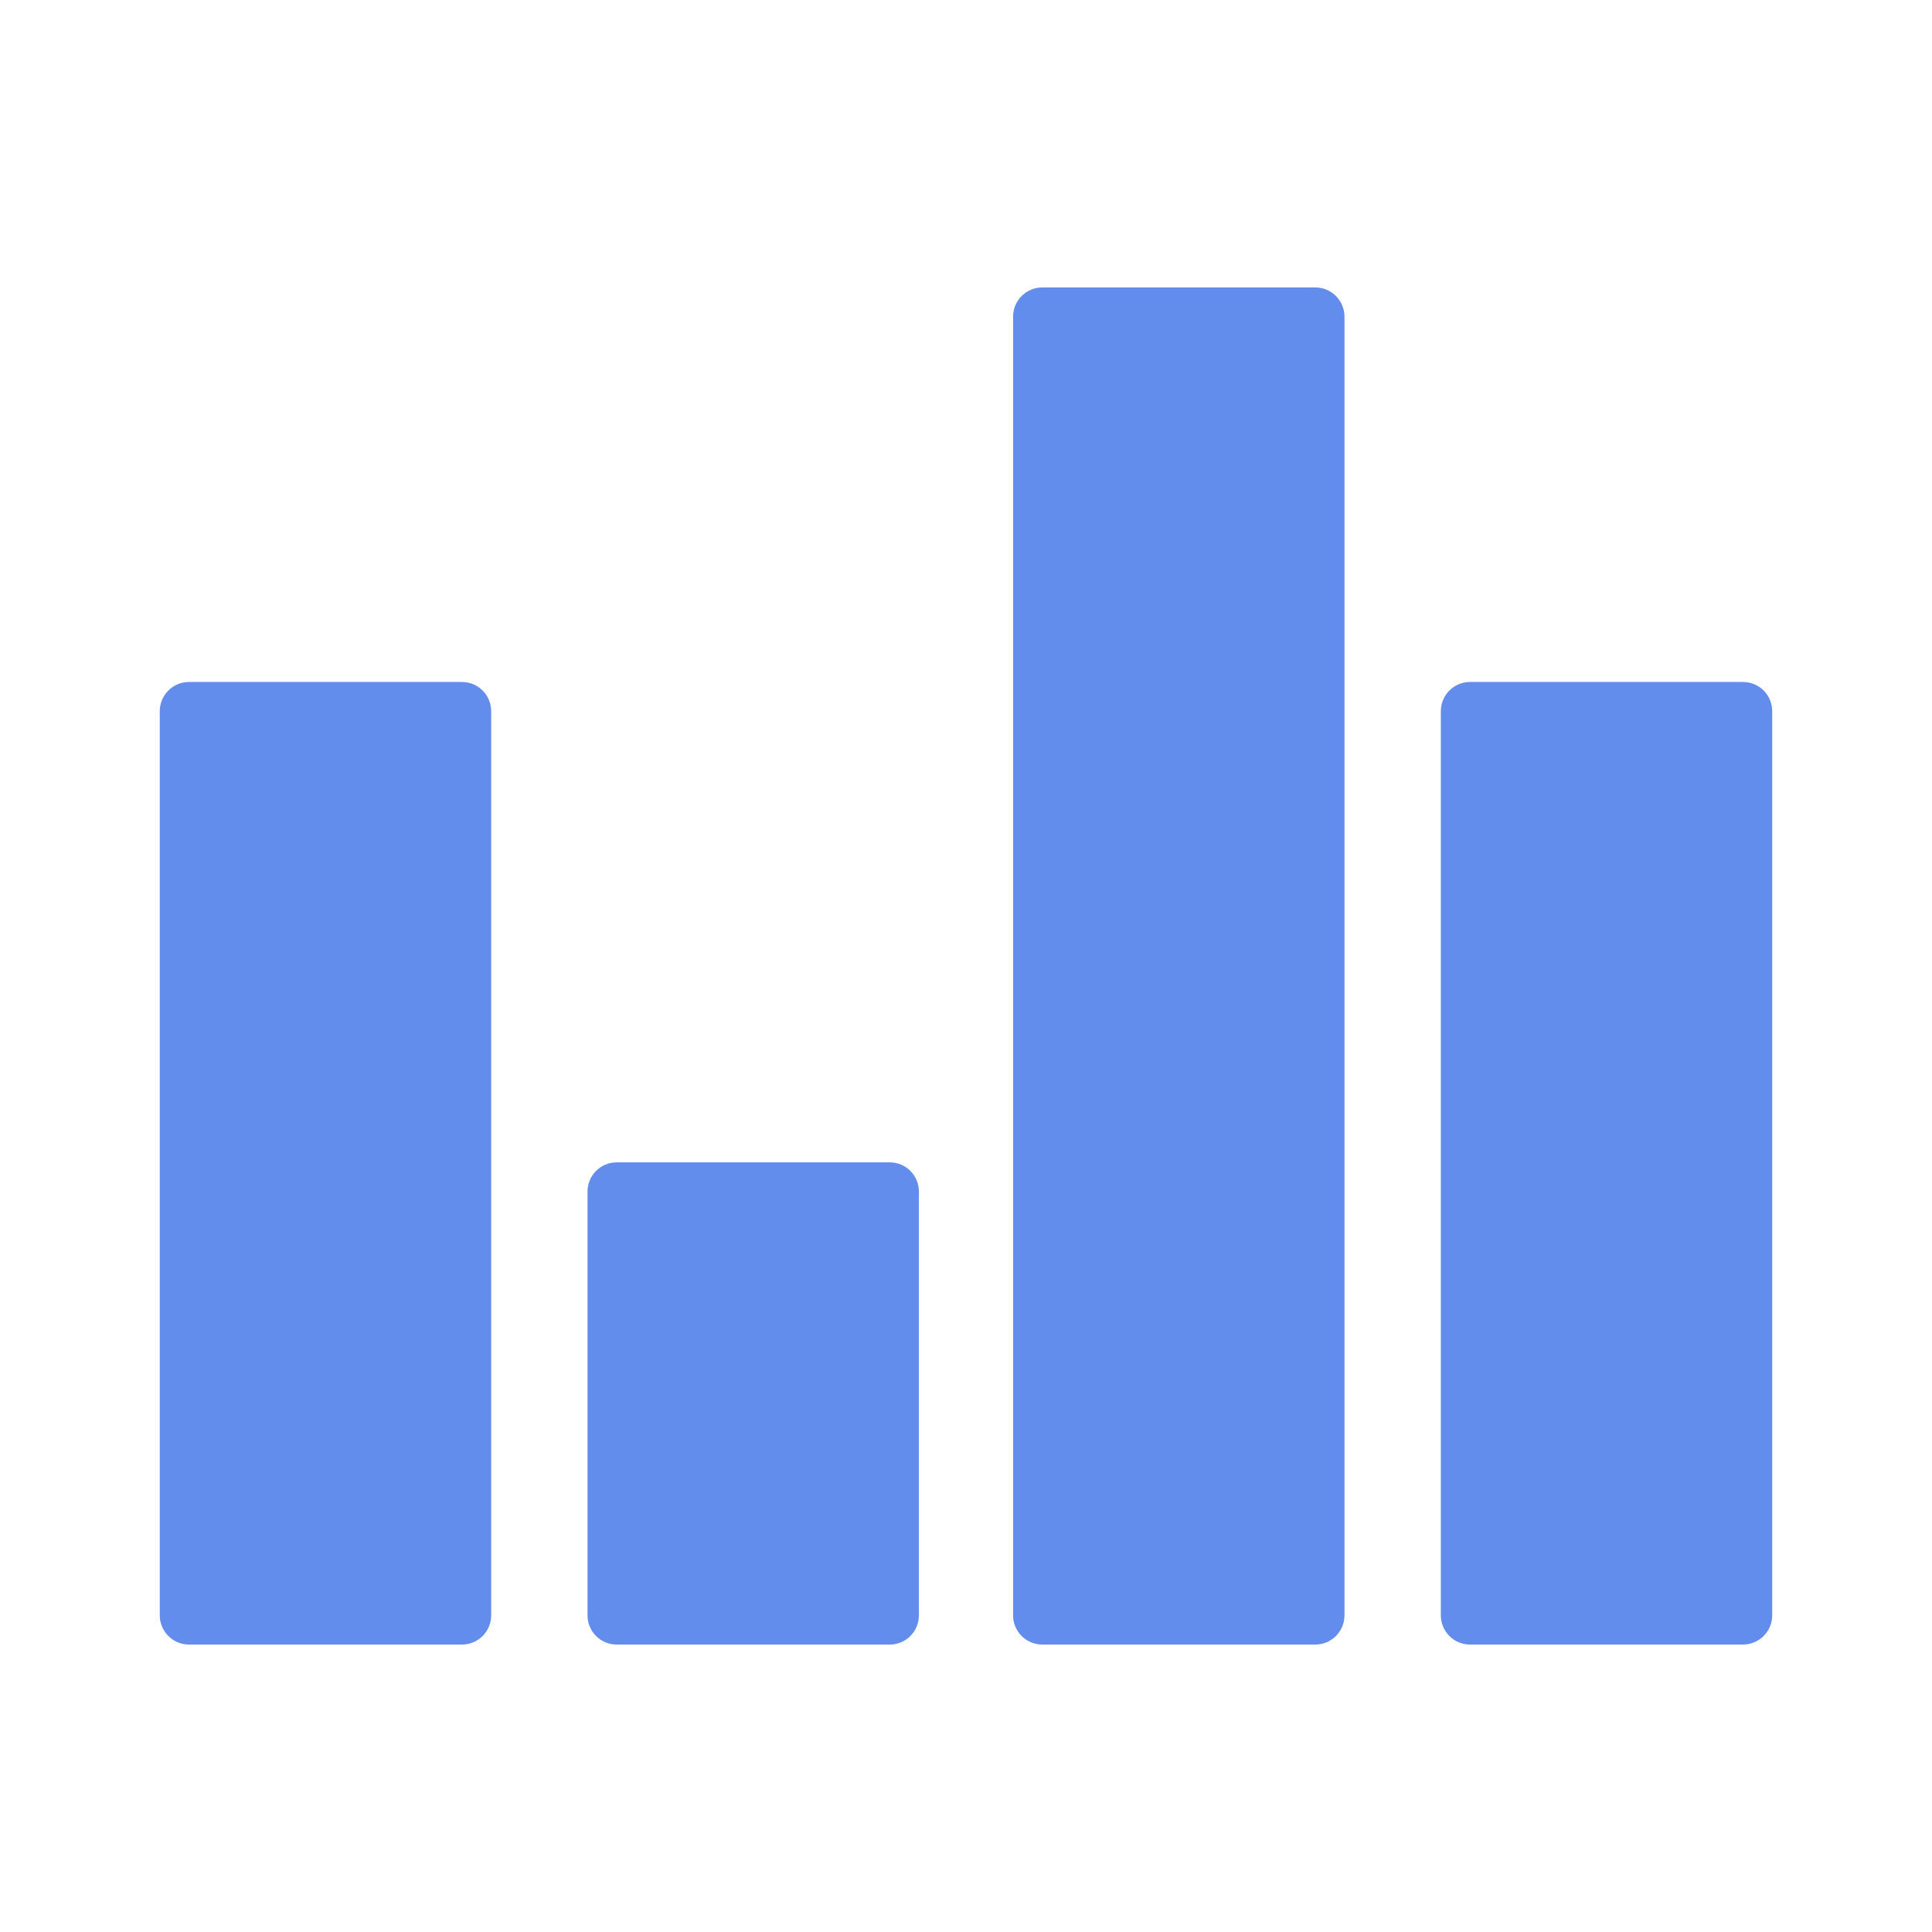
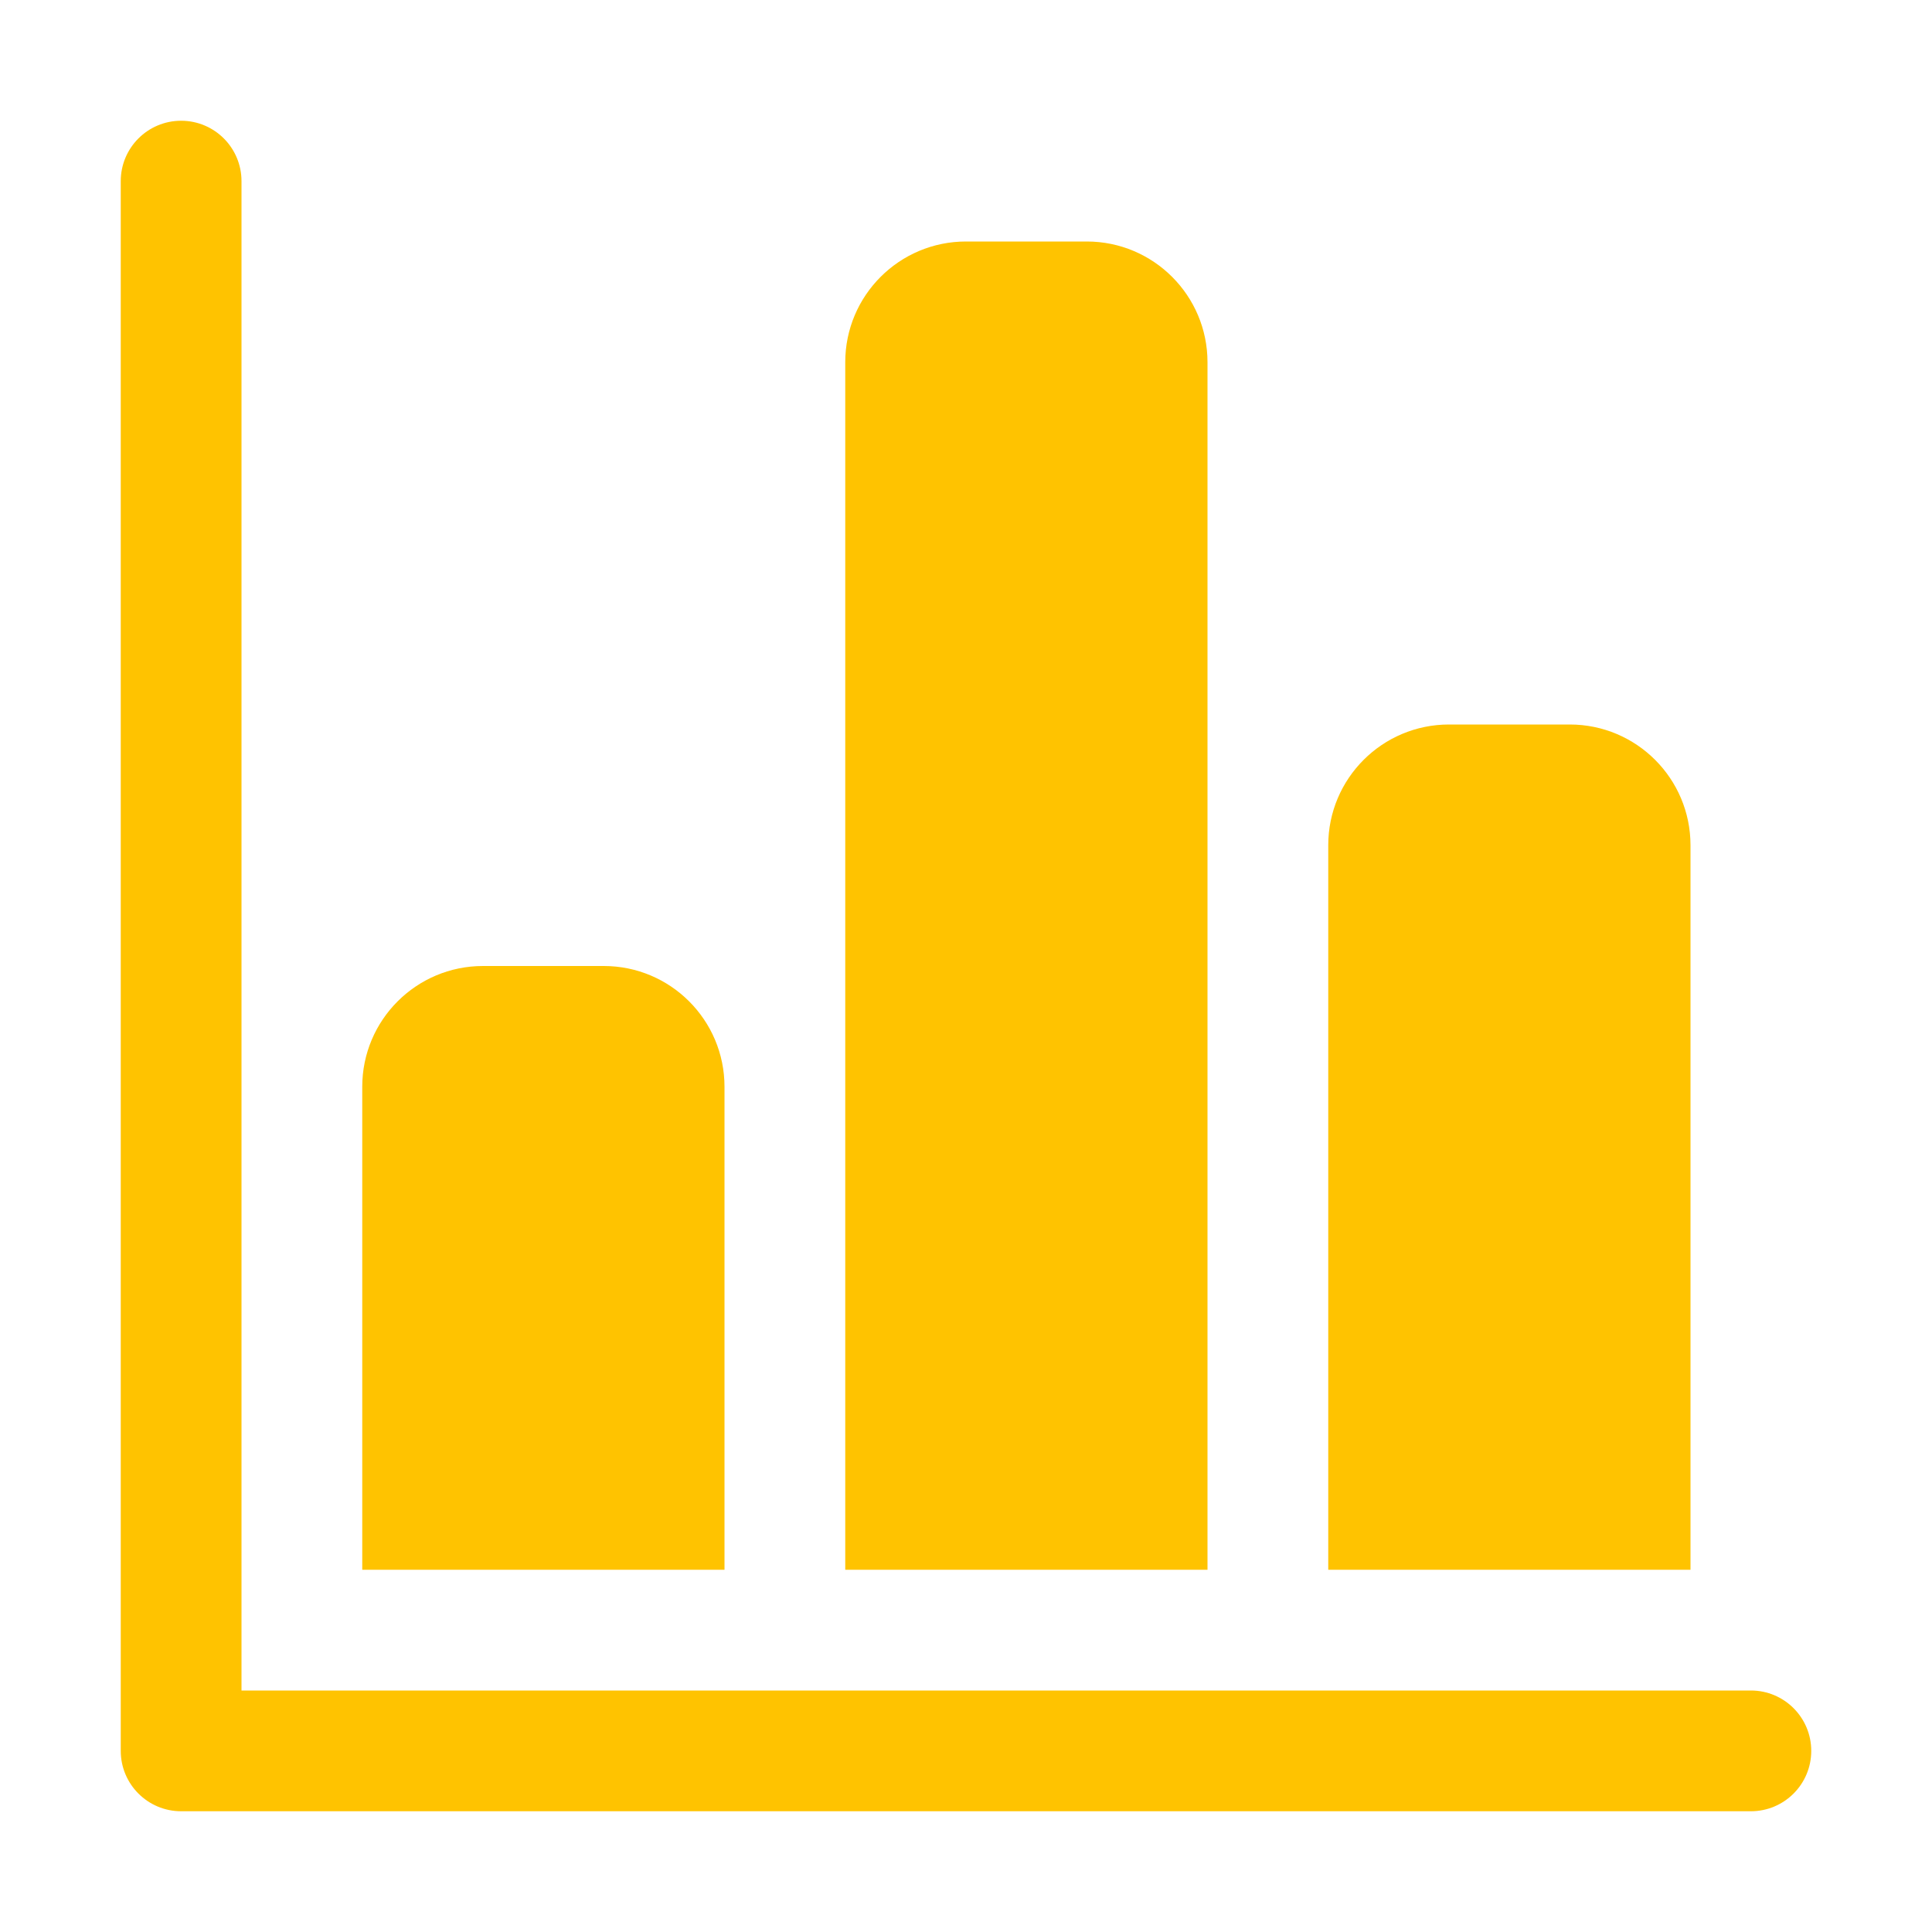
- <svg xmlns="http://www.w3.org/2000/svg" width="1em" height="1em" viewBox="0 0 100 100">
-   <path d="M0 0h100v100H0z" fill="none" />
-   <path fill="#628dec" d="M46.05 60.163H31.923c-.836 0-1.513.677-1.513 1.513V83.61c0 .836.677 1.513 1.513 1.513H46.05c.836 0 1.512-.677 1.512-1.513V61.675c0-.836-.677-1.512-1.512-1.512m22.027-45.285H53.95c-.836 0-1.513.677-1.513 1.513v67.218c0 .836.677 1.513 1.513 1.513h14.127c.836 0 1.513-.677 1.513-1.513V16.391c0-.836-.677-1.513-1.513-1.513m22.14 20.421H76.09c-.836 0-1.513.677-1.513 1.513v46.797c0 .836.677 1.513 1.513 1.513h14.126c.836 0 1.513-.677 1.513-1.513V36.812c0-.835-.677-1.513-1.512-1.513m-66.307 0H9.783c-.836 0-1.513.677-1.513 1.513v46.797c0 .836.677 1.513 1.513 1.513H23.91c.836 0 1.513-.677 1.513-1.513V36.812c0-.835-.677-1.513-1.513-1.513" />
+ <svg xmlns="http://www.w3.org/2000/svg" width="1em" height="1em" viewBox="0 0 16 16">
+   <path d="M0 0h16v16H0z" fill="none" />
+   <g fill="#ffc300">
+     <path d="M1.5 1a.5.5 0 0 1 .5.5V14h12.5a.5.5 0 0 1 0 1h-13a.5.5 0 0 1-.5-.5v-13a.5.5 0 0 1 .5-.5" />
+     <path d="M5 8a1 1 0 0 1 1 1v4H3V9a1 1 0 0 1 1-1zm4-6a1 1 0 0 1 1 1v10H7V3a1 1 0 0 1 1-1zm4 4a1 1 0 0 1 1 1v6h-3V7a1 1 0 0 1 1-1z" />
+   </g>
</svg>
